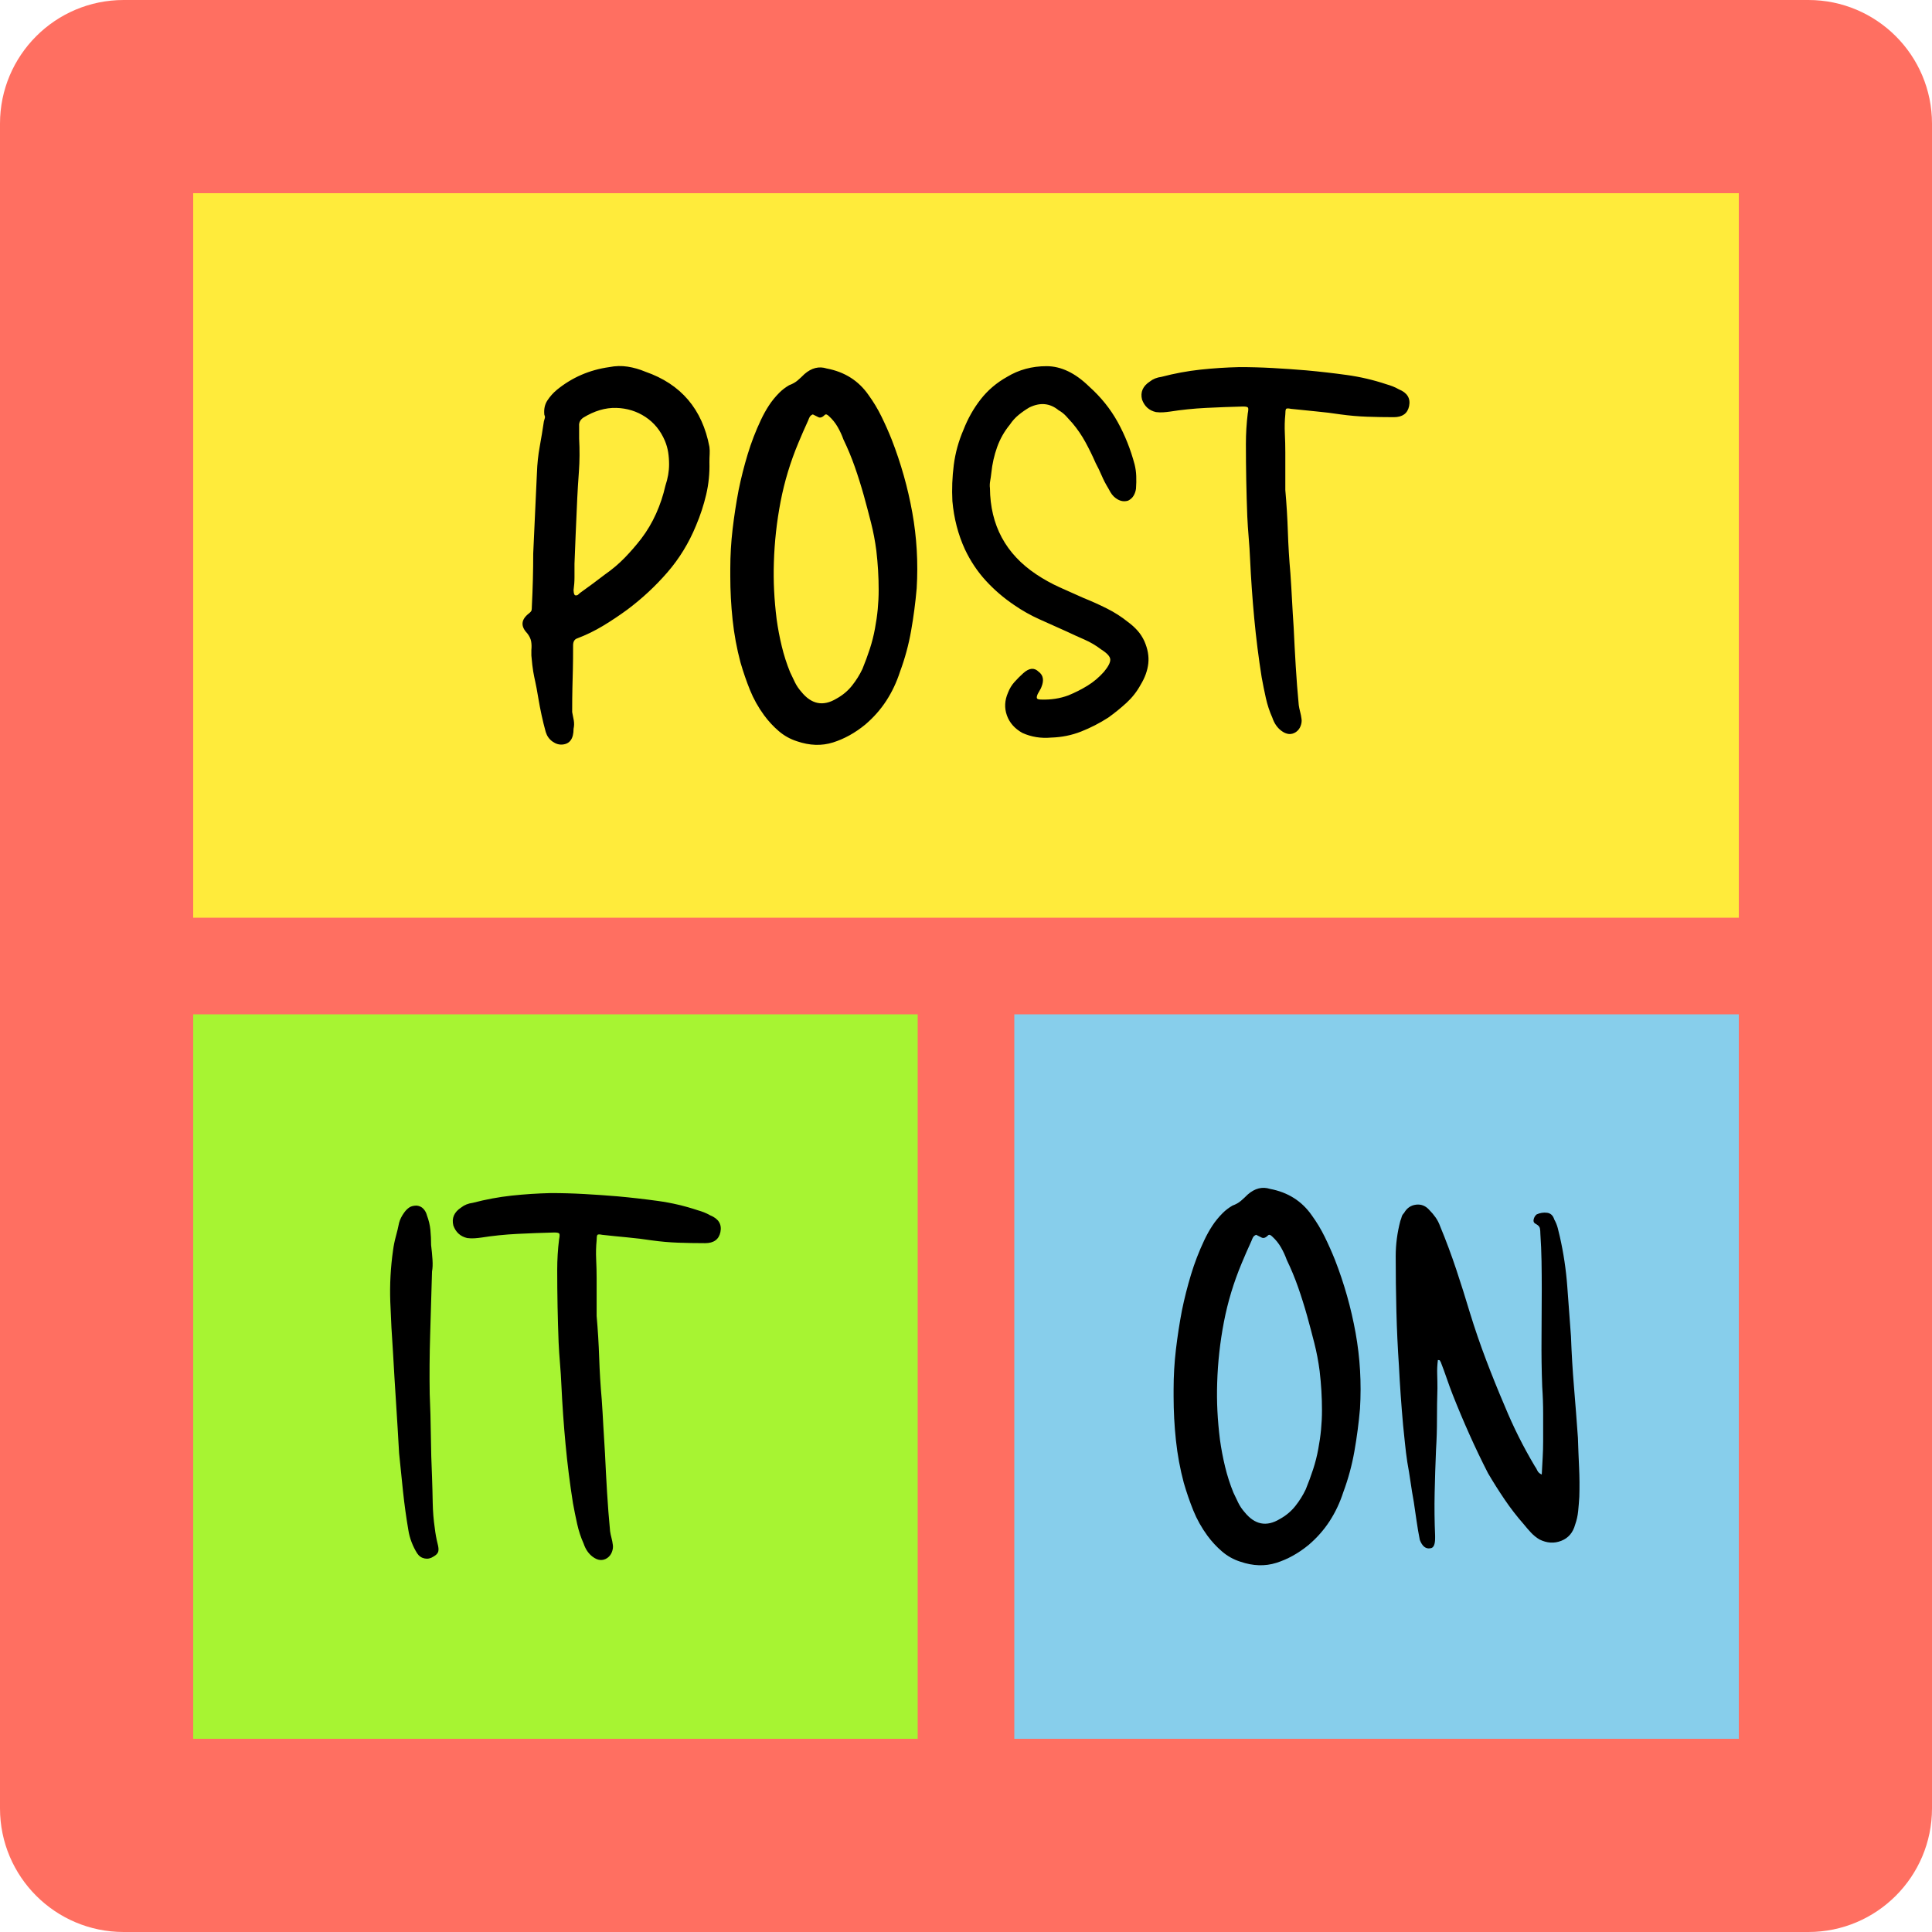
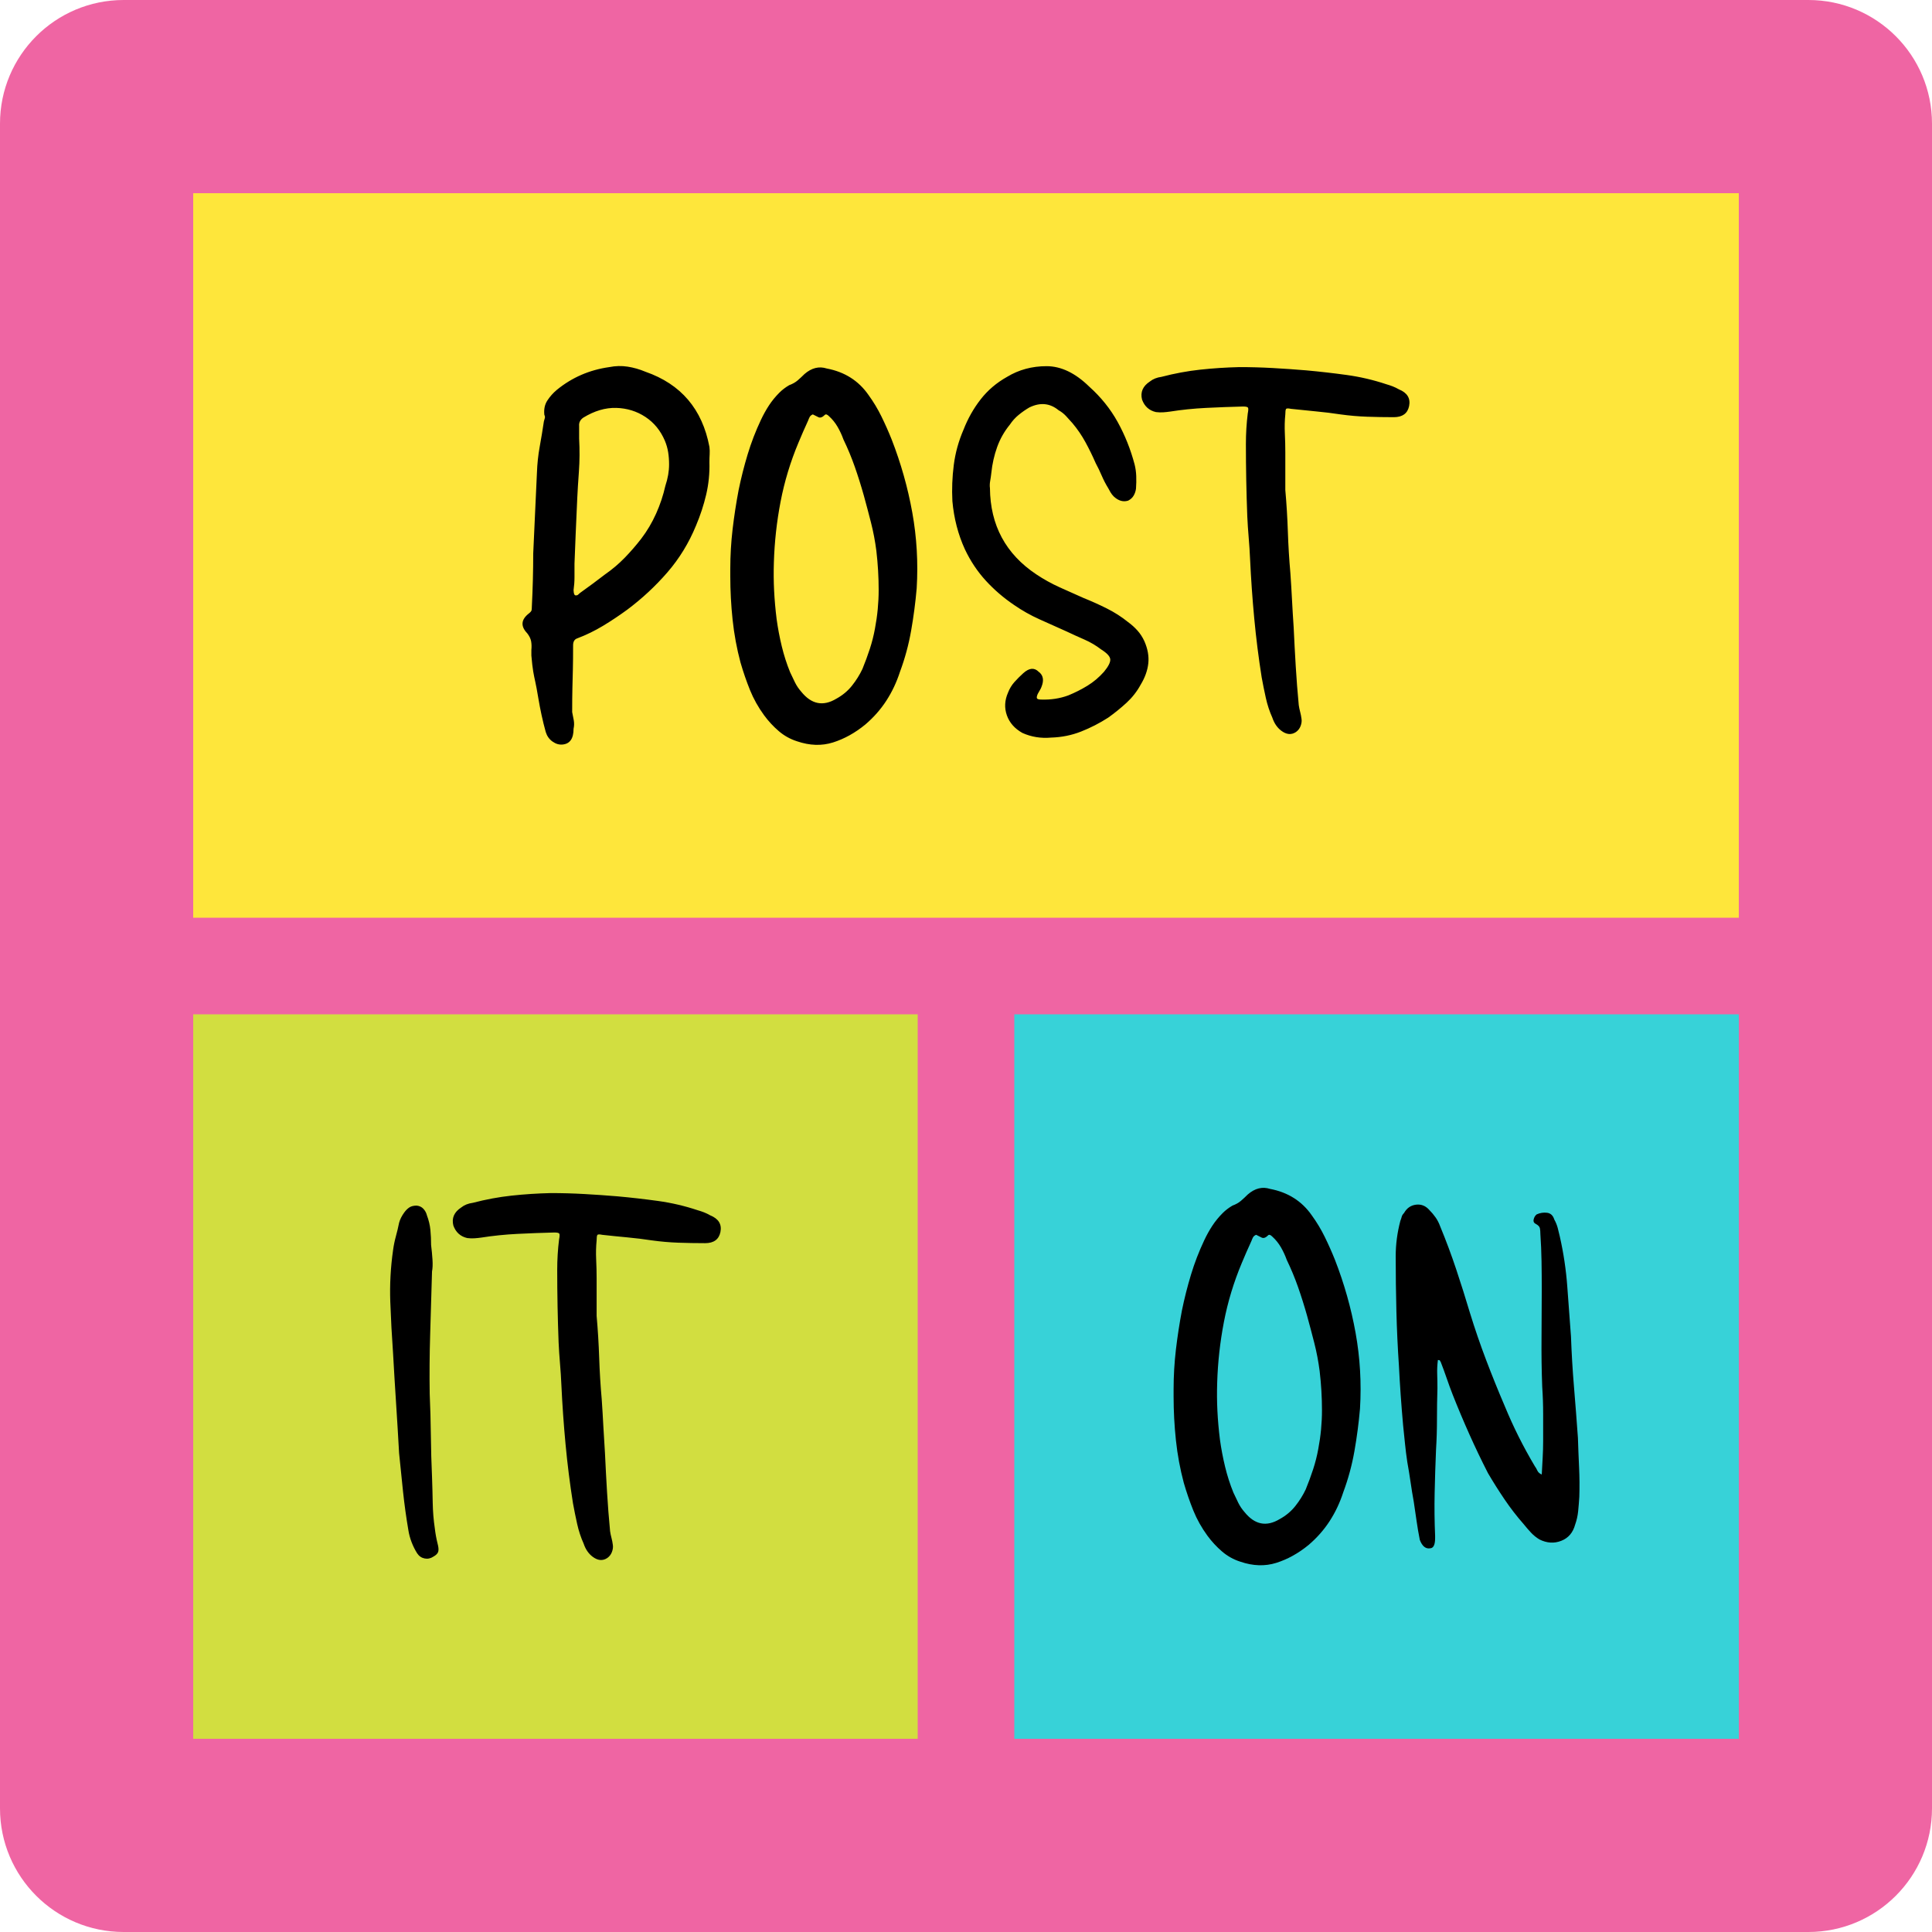
<svg xmlns="http://www.w3.org/2000/svg" width="1000" height="1000" id="screenshot-4e290ee5-64c5-80e0-8007-83e6a41f7282" viewBox="0 0 1000 1000" fill="none" version="1.1">
  <g id="shape-4e290ee5-64c5-80e0-8007-83e6a41f7282">
    <defs>
      <clipPath id="frame-clip-4e290ee5-64c5-80e0-8007-83e6a41f7282-render-1" class="frame-clip frame-clip-def">
-         <rect rx="64" ry="64" x="0" y="0" width="1000" height="1000" transform="matrix(1, 0, 0, 1, 0, 0)" />
+         <rect rx="64" ry="64" x="5.684341886080802e-14" y="0" width="1000" height="1000" transform="matrix(1, 0, 0, 1, 0, 0)" />
      </clipPath>
    </defs>
    <g class="frame-container-wrapper">
      <g class="frame-container-blur">
        <g class="frame-container-shadows">
          <g clip-path="url(#frame-clip-4e290ee5-64c5-80e0-8007-83e6a41f7282-render-1)" fill="none">
            <g class="fills" id="fills-4e290ee5-64c5-80e0-8007-83e6a41f7282">
-               <rect width="1000" height="1000" class="frame-background" x="0" transform="matrix(1, 0, 0, 1, 0, 0)" style="fill: rgb(255, 111, 97); fill-opacity: 1;" ry="64" rx="64" y="0" />
+               <rect width="1000" height="1000" class="frame-background" x="5.684341886080802e-14" transform="matrix(1, 0, 0, 1, 0, 0)" style="fill: rgb(239, 101, 163); fill-opacity: 1;" ry="64" rx="64" y="0" />
            </g>
            <g class="frame-children">
              <g id="shape-c2909b90-ee99-80a4-8007-845bdbe9bc32" rx="0" ry="0">
                <g id="shape-4e290ee5-64c5-80e0-8007-83e76b19367d">
                  <g class="fills" id="fills-4e290ee5-64c5-80e0-8007-83e76b19367d">
-                     <rect rx="0" ry="0" x="100" y="100" transform="matrix(1, 0, 0, 1, 0, 0)" width="800" height="375" style="fill: rgb(255, 235, 59); fill-opacity: 1;" />
+                     <rect rx="0" ry="0" x="100" y="100" transform="matrix(1, 0, 0, 1, 0, 0)" width="800" height="375" style="fill: rgb(254, 230, 59); fill-opacity: 1;" />
                  </g>
                </g>
                <g id="shape-c2909b90-ee99-80a4-8007-845c7441fc35">
                  <g class="fills" id="fills-c2909b90-ee99-80a4-8007-845c7441fc35">
                    <path d="M367.196,239.212L367.196,239.212C367.356,244.972,366.796,250.572,365.516,256.012C364.236,261.452,362.476,266.812,360.236,272.092L360.236,272.092C356.556,281.052,351.636,289.092,345.476,296.212C339.316,303.332,332.396,309.772,324.716,315.532L324.716,315.532C320.556,318.572,316.356,321.372,312.116,323.932C307.876,326.492,303.436,328.652,298.796,330.412L298.796,330.412C297.356,330.892,296.636,332.092,296.636,334.012L296.636,334.012C296.636,339.132,296.596,343.292,296.516,346.492C296.436,349.692,296.356,352.892,296.276,356.092C296.196,359.292,296.156,363.452,296.156,368.572L296.156,368.572C296.476,370.012,296.756,371.452,296.996,372.892C297.236,374.332,297.196,375.772,296.876,377.212L296.876,377.212C296.876,382.332,294.956,385.052,291.116,385.372L291.116,385.372C289.356,385.532,287.636,385.012,285.956,383.812C284.276,382.612,283.116,380.972,282.476,378.892L282.476,378.892C281.676,376.012,280.956,373.092,280.316,370.132C279.676,367.172,279.116,364.252,278.636,361.372L278.636,361.372C277.996,357.532,277.476,354.732,277.076,352.972C276.676,351.212,276.316,349.412,275.996,347.572C275.676,345.732,275.356,342.972,275.036,339.292L275.036,339.292L275.036,336.412C275.196,334.812,275.156,333.332,274.916,331.972C274.676,330.612,273.996,329.212,272.876,327.772L272.876,327.772C269.356,324.092,269.676,320.652,273.836,317.452L273.836,317.452C274.636,316.812,275.076,316.252,275.156,315.772C275.236,315.292,275.276,314.732,275.276,314.092L275.276,314.092C275.756,304.652,275.996,295.452,275.996,286.492L275.996,286.492C276.316,279.452,276.636,272.452,276.956,265.492C277.276,258.532,277.596,251.612,277.916,244.732L277.916,244.732C278.076,240.092,278.556,235.572,279.356,231.172C280.156,226.772,280.876,222.412,281.516,218.092L281.516,218.092C281.676,217.452,281.836,216.892,281.996,216.412C282.156,215.932,282.076,215.372,281.756,214.732L281.756,214.732C281.436,211.852,281.956,209.372,283.316,207.292C284.676,205.212,286.316,203.372,288.236,201.772L288.236,201.772C296.076,195.372,305.116,191.452,315.356,190.012L315.356,190.012C318.556,189.372,321.716,189.292,324.836,189.772C327.956,190.252,331.036,191.132,334.076,192.412L334.076,192.412C352.476,198.812,363.516,211.772,367.196,231.292L367.196,231.292C367.356,232.572,367.396,233.852,367.316,235.132C367.236,236.412,367.196,237.772,367.196,239.212ZM298.796,257.692L298.796,257.692C298.476,265.052,298.196,271.372,297.956,276.652C297.716,281.932,297.516,286.972,297.356,291.772L297.356,291.772C297.356,294.172,297.356,296.492,297.356,298.732C297.356,300.972,297.196,303.212,296.876,305.452L296.876,305.452C296.876,305.772,296.916,306.212,296.996,306.772C297.076,307.332,297.276,307.772,297.596,308.092L297.596,308.092C298.236,308.252,298.756,308.172,299.156,307.852C299.556,307.532,299.916,307.212,300.236,306.892L300.236,306.892C302.476,305.292,304.676,303.692,306.836,302.092C308.996,300.492,311.116,298.892,313.196,297.292L313.196,297.292C316.876,294.732,320.236,291.892,323.276,288.772C326.316,285.652,329.196,282.332,331.916,278.812L331.916,278.812C334.956,274.812,337.516,270.492,339.596,265.852C341.676,261.212,343.276,256.412,344.396,251.452L344.396,251.452C345.676,247.612,346.316,243.932,346.316,240.412L346.316,240.412C346.316,238.172,346.156,236.052,345.836,234.052C345.516,232.052,344.956,230.092,344.156,228.172L344.156,228.172C341.916,222.892,338.556,218.772,334.076,215.812C329.596,212.852,324.556,211.292,318.956,211.132C313.356,210.972,307.676,212.652,301.916,216.172L301.916,216.172C300.316,217.292,299.596,218.732,299.756,220.492L299.756,220.492L299.756,226.972C300.076,232.892,300.036,238.612,299.636,244.132C299.236,249.652,298.956,254.172,298.796,257.692ZM377.996,298.252L377.996,294.412C377.996,287.532,378.396,280.692,379.196,273.892C379.996,267.092,381.036,260.332,382.316,253.612L382.316,253.612C383.596,247.372,385.156,241.212,386.996,235.132C388.836,229.052,391.116,223.132,393.836,217.372L393.836,217.372C395.116,214.652,396.516,212.132,398.036,209.812C399.556,207.492,401.356,205.292,403.436,203.212L403.436,203.212C404.876,201.772,406.556,200.492,408.476,199.372L408.476,199.372C410.236,198.732,411.716,197.892,412.916,196.852C414.116,195.812,415.276,194.732,416.396,193.612L416.396,193.612C420.076,190.412,423.916,189.452,427.916,190.732L427.916,190.732C437.196,192.492,444.396,197.052,449.516,204.412L449.516,204.412C452.076,207.932,454.316,211.652,456.236,215.572C458.156,219.492,459.916,223.452,461.516,227.452L461.516,227.452C466.316,239.772,469.876,252.372,472.196,265.252C474.516,278.132,475.276,291.212,474.476,304.492L474.476,304.492C473.836,311.852,472.876,319.172,471.596,326.452C470.316,333.732,468.396,340.812,465.836,347.692L465.836,347.692C464.076,353.132,461.716,358.132,458.756,362.692C455.796,367.252,452.156,371.372,447.836,375.052L447.836,375.052C442.556,379.372,436.996,382.452,431.156,384.292C425.316,386.132,419.116,385.932,412.556,383.692L412.556,383.692C409.036,382.572,405.876,380.812,403.076,378.412C400.276,376.012,397.756,373.292,395.516,370.252L395.516,370.252C392.476,366.092,390.036,361.732,388.196,357.172C386.356,352.612,384.716,347.852,383.276,342.892L383.276,342.892C381.356,335.692,379.996,328.332,379.196,320.812C378.396,313.292,377.996,305.772,377.996,298.252L377.996,298.252ZM420.716,214.492L420.716,214.492C419.916,214.812,419.356,215.292,419.036,215.932C418.716,216.572,418.476,217.132,418.316,217.612L418.316,217.612C417.356,219.692,416.476,221.652,415.676,223.492C414.876,225.332,414.076,227.212,413.276,229.132L413.276,229.132C409.116,239.052,406.036,249.212,404.036,259.612C402.036,270.012,400.876,280.492,400.556,291.052L400.556,291.052C400.396,296.012,400.436,300.892,400.676,305.692C400.916,310.492,401.356,315.452,401.996,320.572L401.996,320.572C402.636,325.212,403.516,329.852,404.636,334.492C405.756,339.132,407.196,343.612,408.956,347.932L408.956,347.932C409.756,349.692,410.596,351.452,411.476,353.212C412.356,354.972,413.436,356.572,414.716,358.012L414.716,358.012C419.996,364.572,426.076,365.772,432.956,361.612L432.956,361.612C436.156,359.852,438.836,357.612,440.996,354.892C443.156,352.172,444.956,349.292,446.396,346.252L446.396,346.252C447.836,342.732,449.116,339.252,450.236,335.812C451.356,332.372,452.236,328.892,452.876,325.372L452.876,325.372C454.156,318.652,454.796,311.972,454.796,305.332C454.796,298.692,454.396,291.932,453.596,285.052L453.596,285.052C452.956,280.092,452.036,275.252,450.836,270.532C449.636,265.812,448.396,261.132,447.116,256.492L447.116,256.492C445.676,251.372,444.116,246.412,442.436,241.612C440.756,236.812,438.796,232.092,436.556,227.452L436.556,227.452C435.756,225.212,434.756,223.052,433.556,220.972C432.356,218.892,430.876,217.052,429.116,215.452L429.116,215.452C428.156,214.492,427.436,214.252,426.956,214.732L426.956,214.732C425.676,216.012,424.556,216.412,423.596,215.932C422.636,215.452,421.676,214.972,420.716,214.492ZM512.396,252.652L512.396,252.652C512.556,271.852,520.556,286.732,536.396,297.292L536.396,297.292C540.236,299.852,544.276,302.092,548.516,304.012C552.756,305.932,556.876,307.772,560.876,309.532L560.876,309.532C564.876,311.132,568.876,312.932,572.876,314.932C576.876,316.932,580.556,319.292,583.916,322.012L583.916,322.012C585.676,323.292,587.276,324.732,588.716,326.332C590.156,327.932,591.356,329.772,592.316,331.852L592.316,331.852C594.076,335.852,594.756,339.692,594.356,343.372C593.956,347.052,592.636,350.732,590.396,354.412L590.396,354.412C588.476,357.932,586.036,361.052,583.076,363.772C580.116,366.492,576.956,369.052,573.596,371.452L573.596,371.452C569.116,374.332,564.436,376.732,559.556,378.652C554.676,380.572,549.516,381.612,544.076,381.772L544.076,381.772C538.796,382.252,533.836,381.452,529.196,379.372L529.196,379.372C525.196,377.132,522.516,374.092,521.156,370.252C519.796,366.412,519.996,362.492,521.756,358.492L521.756,358.492C522.556,356.412,523.676,354.572,525.116,352.972C526.556,351.372,528.076,349.852,529.676,348.412L529.676,348.412C532.716,345.692,535.356,345.452,537.596,347.692L537.596,347.692C539.996,349.452,540.476,352.092,539.036,355.612L539.036,355.612C538.876,356.092,538.596,356.652,538.196,357.292C537.796,357.932,537.436,358.572,537.116,359.212L537.116,359.212C536.636,360.332,536.516,361.092,536.756,361.492C536.996,361.892,537.756,362.092,539.036,362.092L539.036,362.092C543.996,362.252,548.636,361.532,552.956,359.932L552.956,359.932C556.476,358.492,559.796,356.812,562.916,354.892C566.036,352.972,568.876,350.572,571.436,347.692L571.436,347.692C573.676,344.972,574.756,342.852,574.676,341.332C574.596,339.812,573.036,338.092,569.996,336.172L569.996,336.172C567.276,334.092,564.356,332.372,561.236,331.012C558.116,329.652,555.036,328.252,551.996,326.812L551.996,326.812C547.356,324.732,542.716,322.652,538.076,320.572C533.436,318.492,529.036,316.012,524.876,313.132L524.876,313.132C519.436,309.452,514.556,305.252,510.236,300.532C505.916,295.812,502.316,290.412,499.436,284.332L499.436,284.332C495.916,276.652,493.756,268.332,492.956,259.372L492.956,259.372C492.636,253.132,492.876,246.892,493.676,240.652C494.476,234.412,496.156,228.332,498.716,222.412L498.716,222.412C500.956,216.652,503.916,211.412,507.596,206.692C511.276,201.972,515.836,198.092,521.276,195.052L521.276,195.052C527.356,191.372,534.156,189.532,541.676,189.532C549.196,189.532,556.556,193.052,563.756,200.092L563.756,200.092C569.836,205.532,574.756,211.652,578.516,218.452C582.276,225.252,585.196,232.572,587.276,240.412L587.276,240.412C587.756,242.332,588.036,244.332,588.116,246.412C588.196,248.492,588.156,250.652,587.996,252.892L587.996,252.892C587.836,254.172,587.436,255.372,586.796,256.492C586.156,257.612,585.196,258.492,583.916,259.132L583.916,259.132C581.356,259.932,578.876,259.212,576.476,256.972L576.476,256.972C575.836,256.332,575.276,255.612,574.796,254.812C574.316,254.012,573.916,253.292,573.596,252.652L573.596,252.652C572.316,250.572,571.196,248.412,570.236,246.172C569.276,243.932,568.236,241.772,567.116,239.692L567.116,239.692C565.516,236.012,563.756,232.412,561.836,228.892C559.916,225.372,557.676,222.092,555.116,219.052L555.116,219.052C553.996,217.772,552.876,216.532,551.756,215.332C550.636,214.132,549.356,213.132,547.916,212.332L547.916,212.332C543.436,208.652,538.396,208.172,532.796,210.892L532.796,210.892C530.876,212.012,529.036,213.292,527.276,214.732C525.516,216.172,523.996,217.852,522.716,219.772L522.716,219.772C519.836,223.292,517.636,227.172,516.116,231.412C514.596,235.652,513.596,240.092,513.116,244.732L513.116,244.732C512.956,246.172,512.756,247.572,512.516,248.932C512.276,250.292,512.236,251.532,512.396,252.652ZM665.276,234.172L665.276,253.612C665.916,260.812,666.356,268.012,666.596,275.212C666.836,282.412,667.276,289.612,667.916,296.812L667.916,296.812C668.236,301.452,668.516,306.092,668.756,310.732C668.996,315.372,669.276,320.012,669.596,324.652L669.596,324.652C669.916,331.532,670.276,338.292,670.676,344.932C671.076,351.572,671.596,358.252,672.236,364.972L672.236,364.972C672.396,366.092,672.636,367.252,672.956,368.452C673.276,369.652,673.516,370.892,673.676,372.172L673.676,372.172C673.836,373.292,673.676,374.492,673.196,375.772C672.716,377.052,671.916,378.092,670.796,378.892L670.796,378.892C668.396,380.492,665.836,380.252,663.116,378.172L663.116,378.172C661.036,376.572,659.516,374.332,658.556,371.452L658.556,371.452C657.116,368.252,655.996,364.852,655.196,361.252C654.396,357.652,653.676,354.092,653.036,350.572L653.036,350.572C651.436,340.492,650.156,330.332,649.196,320.092C648.236,309.852,647.516,299.612,647.036,289.372L647.036,289.372C646.876,285.692,646.636,281.972,646.316,278.212C645.996,274.452,645.756,270.812,645.596,267.292L645.596,267.292C645.116,254.812,644.876,242.332,644.876,229.852L644.876,229.852C644.876,227.132,644.956,224.452,645.116,221.812C645.276,219.172,645.516,216.572,645.836,214.012L645.836,214.012C646.156,212.412,646.196,211.412,645.956,211.012C645.716,210.612,644.876,210.412,643.436,210.412L643.436,210.412C637.036,210.572,630.636,210.812,624.236,211.132C617.836,211.452,611.596,212.092,605.516,213.052L605.516,213.052C604.396,213.212,603.236,213.332,602.036,213.412C600.836,213.492,599.596,213.452,598.316,213.292L598.316,213.292C594.796,212.492,592.396,210.332,591.116,206.812L591.116,206.812C590.156,202.972,591.516,199.852,595.196,197.452L595.196,197.452C596.796,196.172,598.796,195.372,601.196,195.052L601.196,195.052C607.916,193.292,614.596,192.052,621.236,191.332C627.876,190.612,634.636,190.172,641.516,190.012L641.516,190.012C647.276,190.012,653.036,190.172,658.796,190.492C664.556,190.812,670.316,191.212,676.076,191.692L676.076,191.692C683.116,192.332,690.116,193.132,697.076,194.092C704.036,195.052,710.876,196.652,717.596,198.892L717.596,198.892C718.716,199.212,719.796,199.572,720.836,199.972C721.876,200.372,722.956,200.892,724.076,201.532L724.076,201.532C728.396,203.292,730.156,206.172,729.356,210.172L729.356,210.172C728.556,214.012,725.916,215.932,721.436,215.932L721.436,215.932C716.796,215.932,712.196,215.852,707.636,215.692C703.076,215.532,698.476,215.132,693.836,214.492L693.836,214.492C689.676,213.852,685.436,213.332,681.116,212.932C676.796,212.532,672.476,212.092,668.156,211.612L668.156,211.612C666.716,211.292,665.876,211.332,665.636,211.732C665.396,212.132,665.276,213.052,665.276,214.492L665.276,214.492C664.956,217.692,664.876,220.972,665.036,224.332C665.196,227.692,665.276,230.972,665.276,234.172L665.276,234.172Z" style="fill: rgb(0, 0, 0); fill-opacity: 1;" />
                  </g>
                </g>
              </g>
              <g id="shape-c2909b90-ee99-80a4-8007-845bed85df81" rx="0" ry="0">
                <g id="shape-4e290ee5-64c5-80e0-8007-83e6d72d27cd">
                  <g class="fills" id="fills-4e290ee5-64c5-80e0-8007-83e6d72d27cd">
-                     <rect rx="0" ry="0" x="100" y="525" transform="matrix(1, 0, 0, 1, 0, 0)" width="375" height="375" style="fill: rgb(167, 244, 50); fill-opacity: 1;" />
+                     <rect rx="0" ry="0" x="100" y="525" transform="matrix(1, 0, 0, 1, 0, 0)" width="375" height="375" style="fill: rgb(210, 222, 64); fill-opacity: 1;" />
                  </g>
                </g>
                <g id="shape-c2909b90-ee99-80a4-8007-845c581a3172">
                  <g class="fills" id="fills-c2909b90-ee99-80a4-8007-845c581a3172">
                    <path d="M223.614,658.098L223.614,658.098C223.294,669.458,222.974,680.338,222.654,690.738C222.334,701.138,222.254,711.378,222.414,721.458L222.414,721.458C222.734,728.658,222.934,735.858,223.014,743.058C223.094,750.258,223.294,757.378,223.614,764.418L223.614,764.418C223.774,768.898,223.894,773.378,223.974,777.858C224.054,782.338,224.414,786.738,225.054,791.058L225.054,791.058C225.374,793.778,225.854,796.418,226.494,798.978L226.494,798.978C226.974,800.738,227.094,802.098,226.854,803.058C226.614,804.018,225.774,804.898,224.334,805.698L224.334,805.698C222.894,806.658,221.374,806.978,219.774,806.658C218.174,806.338,216.894,805.458,215.934,804.018L215.934,804.018C214.814,802.258,213.854,800.338,213.054,798.258C212.254,796.178,211.694,794.098,211.374,792.018L211.374,792.018C210.254,785.458,209.334,778.818,208.614,772.098C207.894,765.378,207.214,758.738,206.574,752.178L206.574,752.178C206.094,743.538,205.574,734.938,205.014,726.378C204.454,717.818,203.934,709.218,203.454,700.578L203.454,700.578C202.814,691.618,202.334,682.698,202.014,673.818C201.694,664.938,202.174,656.018,203.454,647.058L203.454,647.058C203.774,644.658,204.254,642.298,204.894,639.978C205.534,637.658,206.094,635.298,206.574,632.898L206.574,632.898C207.054,631.138,207.934,629.378,209.214,627.618L209.214,627.618C210.014,626.498,210.894,625.618,211.854,624.978C212.814,624.338,214.094,624.018,215.694,624.018L215.694,624.018C217.134,624.178,218.294,624.738,219.174,625.698C220.054,626.658,220.654,627.778,220.974,629.058L220.974,629.058C221.934,631.618,222.534,634.138,222.774,636.618C223.014,639.098,223.134,641.698,223.134,644.418L223.134,644.418C223.454,646.978,223.694,649.498,223.854,651.978C224.014,654.458,223.934,656.498,223.614,658.098ZM308.814,661.698L308.814,681.138C309.454,688.338,309.894,695.538,310.134,702.738C310.374,709.938,310.814,717.138,311.454,724.338L311.454,724.338C311.774,728.978,312.054,733.618,312.294,738.258C312.534,742.898,312.814,747.538,313.134,752.178L313.134,752.178C313.454,759.058,313.814,765.818,314.214,772.458C314.614,779.098,315.134,785.778,315.774,792.498L315.774,792.498C315.934,793.618,316.174,794.778,316.494,795.978C316.814,797.178,317.054,798.418,317.214,799.698L317.214,799.698C317.374,800.818,317.214,802.018,316.734,803.298C316.254,804.578,315.454,805.618,314.334,806.418L314.334,806.418C311.934,808.018,309.374,807.778,306.654,805.698L306.654,805.698C304.574,804.098,303.054,801.858,302.094,798.978L302.094,798.978C300.654,795.778,299.534,792.378,298.734,788.778C297.934,785.178,297.214,781.618,296.574,778.098L296.574,778.098C294.974,768.018,293.694,757.858,292.734,747.618C291.774,737.378,291.054,727.138,290.574,716.898L290.574,716.898C290.414,713.218,290.174,709.498,289.854,705.738C289.534,701.978,289.294,698.338,289.134,694.818L289.134,694.818C288.654,682.338,288.414,669.858,288.414,657.378L288.414,657.378C288.414,654.658,288.494,651.978,288.654,649.338C288.814,646.698,289.054,644.098,289.374,641.538L289.374,641.538C289.694,639.938,289.734,638.938,289.494,638.538C289.254,638.138,288.414,637.938,286.974,637.938L286.974,637.938C280.574,638.098,274.174,638.338,267.774,638.658C261.374,638.978,255.134,639.618,249.054,640.578L249.054,640.578C247.934,640.738,246.774,640.858,245.574,640.938C244.374,641.018,243.134,640.978,241.854,640.818L241.854,640.818C238.334,640.018,235.934,637.858,234.654,634.338L234.654,634.338C233.694,630.498,235.054,627.378,238.734,624.978L238.734,624.978C240.334,623.698,242.334,622.898,244.734,622.578L244.734,622.578C251.454,620.818,258.134,619.578,264.774,618.858C271.414,618.138,278.174,617.698,285.054,617.538L285.054,617.538C290.814,617.538,296.574,617.698,302.334,618.018C308.094,618.338,313.854,618.738,319.614,619.218L319.614,619.218C326.654,619.858,333.654,620.658,340.614,621.618C347.574,622.578,354.414,624.178,361.134,626.418L361.134,626.418C362.254,626.738,363.334,627.098,364.374,627.498C365.414,627.898,366.494,628.418,367.614,629.058L367.614,629.058C371.934,630.818,373.694,633.698,372.894,637.698L372.894,637.698C372.094,641.538,369.454,643.458,364.974,643.458L364.974,643.458C360.334,643.458,355.734,643.378,351.174,643.218C346.614,643.058,342.014,642.658,337.374,642.018L337.374,642.018C333.214,641.378,328.974,640.858,324.654,640.458C320.334,640.058,316.014,639.618,311.694,639.138L311.694,639.138C310.254,638.818,309.414,638.858,309.174,639.258C308.934,639.658,308.814,640.578,308.814,642.018L308.814,642.018C308.494,645.218,308.414,648.498,308.574,651.858C308.734,655.218,308.814,658.498,308.814,661.698L308.814,661.698Z" style="fill: rgb(0, 0, 0); fill-opacity: 1;" />
                  </g>
                </g>
              </g>
              <g id="shape-c2909b90-ee99-80a4-8007-845bff44b055" rx="0" ry="0">
                <g id="shape-4e290ee5-64c5-80e0-8007-83e75b2f4159">
                  <g class="fills" id="fills-4e290ee5-64c5-80e0-8007-83e75b2f4159">
-                     <rect rx="0" ry="0" x="525" y="525" transform="matrix(1, 0, 0, 1, 0, 0)" width="375" height="375" style="fill: rgb(135, 206, 235); fill-opacity: 1;" />
+                     <rect rx="0" ry="0" x="525" y="525" transform="matrix(1, 0, 0, 1, 0, 0)" width="375" height="375" style="fill: rgb(55, 210, 216); fill-opacity: 1;" />
                  </g>
                </g>
                <g id="shape-c2909b90-ee99-80a4-8007-845c18d3ab36">
                  <g class="fills" id="fills-c2909b90-ee99-80a4-8007-845c18d3ab36">
                    <path d="M607.452,722.892L607.452,719.052C607.452,712.172,607.852,705.332,608.652,698.532C609.452,691.732,610.492,684.972,611.772,678.252L611.772,678.252C613.052,672.012,614.612,665.852,616.452,659.772C618.292,653.692,620.572,647.772,623.292,642.012L623.292,642.012C624.572,639.292,625.972,636.772,627.492,634.452C629.012,632.132,630.812,629.932,632.892,627.852L632.892,627.852C634.332,626.412,636.012,625.132,637.932,624.012L637.932,624.012C639.692,623.372,641.172,622.532,642.372,621.492C643.572,620.452,644.732,619.372,645.852,618.252L645.852,618.252C649.532,615.052,653.372,614.092,657.372,615.372L657.372,615.372C666.652,617.132,673.852,621.692,678.972,629.052L678.972,629.052C681.532,632.572,683.772,636.292,685.692,640.212C687.612,644.132,689.372,648.092,690.972,652.092L690.972,652.092C695.772,664.412,699.332,677.012,701.652,689.892C703.972,702.772,704.732,715.852,703.932,729.132L703.932,729.132C703.292,736.492,702.332,743.812,701.052,751.092C699.772,758.372,697.852,765.452,695.292,772.332L695.292,772.332C693.532,777.772,691.172,782.772,688.212,787.332C685.252,791.892,681.612,796.012,677.292,799.692L677.292,799.692C672.012,804.012,666.452,807.092,660.612,808.932C654.772,810.772,648.572,810.572,642.012,808.332L642.012,808.332C638.492,807.212,635.332,805.452,632.532,803.052C629.732,800.652,627.212,797.932,624.972,794.892L624.972,794.892C621.932,790.732,619.492,786.372,617.652,781.812C615.812,777.252,614.172,772.492,612.732,767.532L612.732,767.532C610.812,760.332,609.452,752.972,608.652,745.452C607.852,737.932,607.452,730.412,607.452,722.892L607.452,722.892ZM650.172,639.132L650.172,639.132C649.372,639.452,648.812,639.932,648.492,640.572C648.172,641.212,647.932,641.772,647.772,642.252L647.772,642.252C646.812,644.332,645.932,646.292,645.132,648.132C644.332,649.972,643.532,651.852,642.732,653.772L642.732,653.772C638.572,663.692,635.492,673.852,633.492,684.252C631.492,694.652,630.332,705.132,630.012,715.692L630.012,715.692C629.852,720.652,629.892,725.532,630.132,730.332C630.372,735.132,630.812,740.092,631.452,745.212L631.452,745.212C632.092,749.852,632.972,754.492,634.092,759.132C635.212,763.772,636.652,768.252,638.412,772.572L638.412,772.572C639.212,774.332,640.052,776.092,640.932,777.852C641.812,779.612,642.892,781.212,644.172,782.652L644.172,782.652C649.452,789.212,655.532,790.412,662.412,786.252L662.412,786.252C665.612,784.492,668.292,782.252,670.452,779.532C672.612,776.812,674.412,773.932,675.852,770.892L675.852,770.892C677.292,767.372,678.572,763.892,679.692,760.452C680.812,757.012,681.692,753.532,682.332,750.012L682.332,750.012C683.612,743.292,684.252,736.612,684.252,729.972C684.252,723.332,683.852,716.572,683.052,709.692L683.052,709.692C682.412,704.732,681.492,699.892,680.292,695.172C679.092,690.452,677.852,685.772,676.572,681.132L676.572,681.132C675.132,676.012,673.572,671.052,671.892,666.252C670.212,661.452,668.252,656.732,666.012,652.092L666.012,652.092C665.212,649.852,664.212,647.692,663.012,645.612C661.812,643.532,660.332,641.692,658.572,640.092L658.572,640.092C657.612,639.132,656.892,638.892,656.412,639.372L656.412,639.372C655.132,640.652,654.012,641.052,653.052,640.572C652.092,640.092,651.132,639.612,650.172,639.132ZM744.252,703.932L744.252,703.932C743.932,706.492,743.812,708.932,743.892,711.252C743.972,713.572,744.012,716.012,744.012,718.572L744.012,718.572C743.852,724.012,743.772,729.372,743.772,734.652C743.772,739.932,743.612,745.132,743.292,750.252L743.292,750.252C742.972,757.772,742.732,765.252,742.572,772.692C742.412,780.132,742.492,787.532,742.812,794.892L742.812,794.892L742.812,796.092C742.812,799.452,742.012,801.212,740.412,801.372L740.412,801.372C738.012,801.852,736.172,800.412,734.892,797.052L734.892,797.052C734.252,793.852,733.692,790.572,733.212,787.212C732.732,783.852,732.252,780.572,731.772,777.372L731.772,777.372C731.132,773.852,730.572,770.412,730.092,767.052C729.612,763.692,729.052,760.252,728.412,756.732L728.412,756.732C727.932,753.532,727.532,750.332,727.212,747.132C726.892,743.932,726.572,740.812,726.252,737.772L726.252,737.772C725.292,727.052,724.572,716.812,724.092,707.052L724.092,707.052C723.452,697.612,723.012,688.172,722.772,678.732C722.532,669.292,722.412,659.772,722.412,650.172L722.412,650.172C722.412,647.132,722.612,644.092,723.012,641.052C723.412,638.012,724.012,634.972,724.812,631.932L724.812,631.932C725.132,631.132,725.372,630.412,725.532,629.772C725.692,629.132,726.092,628.492,726.732,627.852L726.732,627.852C728.172,625.292,730.252,623.852,732.972,623.532C735.692,623.212,738.012,624.172,739.932,626.412L739.932,626.412C741.052,627.532,742.092,628.772,743.052,630.132C744.012,631.492,744.812,633.052,745.452,634.812L745.452,634.812C748.492,642.172,751.252,649.572,753.732,657.012C756.212,664.452,758.572,671.932,760.812,679.452L760.812,679.452C763.372,687.772,766.172,695.932,769.212,703.932C772.252,711.932,775.452,719.852,778.812,727.692L778.812,727.692C781.052,733.132,783.452,738.412,786.012,743.532C788.572,748.652,791.372,753.772,794.412,758.892L794.412,758.892C794.892,759.532,795.332,760.292,795.732,761.172C796.132,762.052,796.892,762.732,798.012,763.212L798.012,763.212C798.172,760.172,798.332,757.212,798.492,754.332C798.652,751.452,798.732,748.652,798.732,745.932L798.732,745.932C798.732,741.292,798.732,736.612,798.732,731.892C798.732,727.172,798.572,722.492,798.252,717.852L798.252,717.852C797.932,709.372,797.812,700.892,797.892,692.412C797.972,683.932,798.012,675.532,798.012,667.212L798.012,667.212C798.012,662.252,797.972,657.412,797.892,652.692C797.812,647.972,797.612,643.292,797.292,638.652L797.292,638.652C797.292,637.532,797.212,636.572,797.052,635.772C796.892,634.972,796.252,634.252,795.132,633.612L795.132,633.612C794.012,633.132,793.572,632.332,793.812,631.212C794.052,630.092,794.572,629.212,795.372,628.572L795.372,628.572C797.132,627.772,798.932,627.492,800.772,627.732C802.612,627.972,803.852,629.132,804.492,631.212L804.492,631.212C805.292,632.652,805.892,634.132,806.292,635.652C806.692,637.172,807.052,638.652,807.372,640.092L807.372,640.092C809.292,648.572,810.572,657.132,811.212,665.772C811.852,674.412,812.492,683.052,813.132,691.692L813.132,691.692C813.452,700.492,813.972,709.212,814.692,717.852C815.412,726.492,816.092,735.292,816.732,744.252L816.732,744.252C816.892,749.372,817.092,754.452,817.332,759.492C817.572,764.532,817.612,769.612,817.452,774.732L817.452,774.732C817.292,777.292,817.092,779.772,816.852,782.172C816.612,784.572,816.092,786.892,815.292,789.132L815.292,789.132C814.172,793.292,811.772,796.092,808.092,797.532C804.412,798.972,800.652,798.732,796.812,796.812L796.812,796.812C795.212,795.852,793.772,794.692,792.492,793.332C791.212,791.972,789.932,790.492,788.652,788.892L788.652,788.892C785.132,784.892,781.852,780.652,778.812,776.172C775.772,771.692,772.892,767.132,770.172,762.492L770.172,762.492C766.812,755.932,763.612,749.252,760.572,742.452C757.532,735.652,754.652,728.812,751.932,721.932L751.932,721.932C750.812,719.052,749.772,716.212,748.812,713.412C747.852,710.612,746.812,707.772,745.692,704.892L745.692,704.892C745.532,704.732,745.412,704.532,745.332,704.292C745.252,704.052,744.892,703.932,744.252,703.932Z" style="fill: rgb(0, 0, 0); fill-opacity: 1;" />
                  </g>
                </g>
              </g>
            </g>
          </g>
        </g>
      </g>
    </g>
  </g>
</svg>
